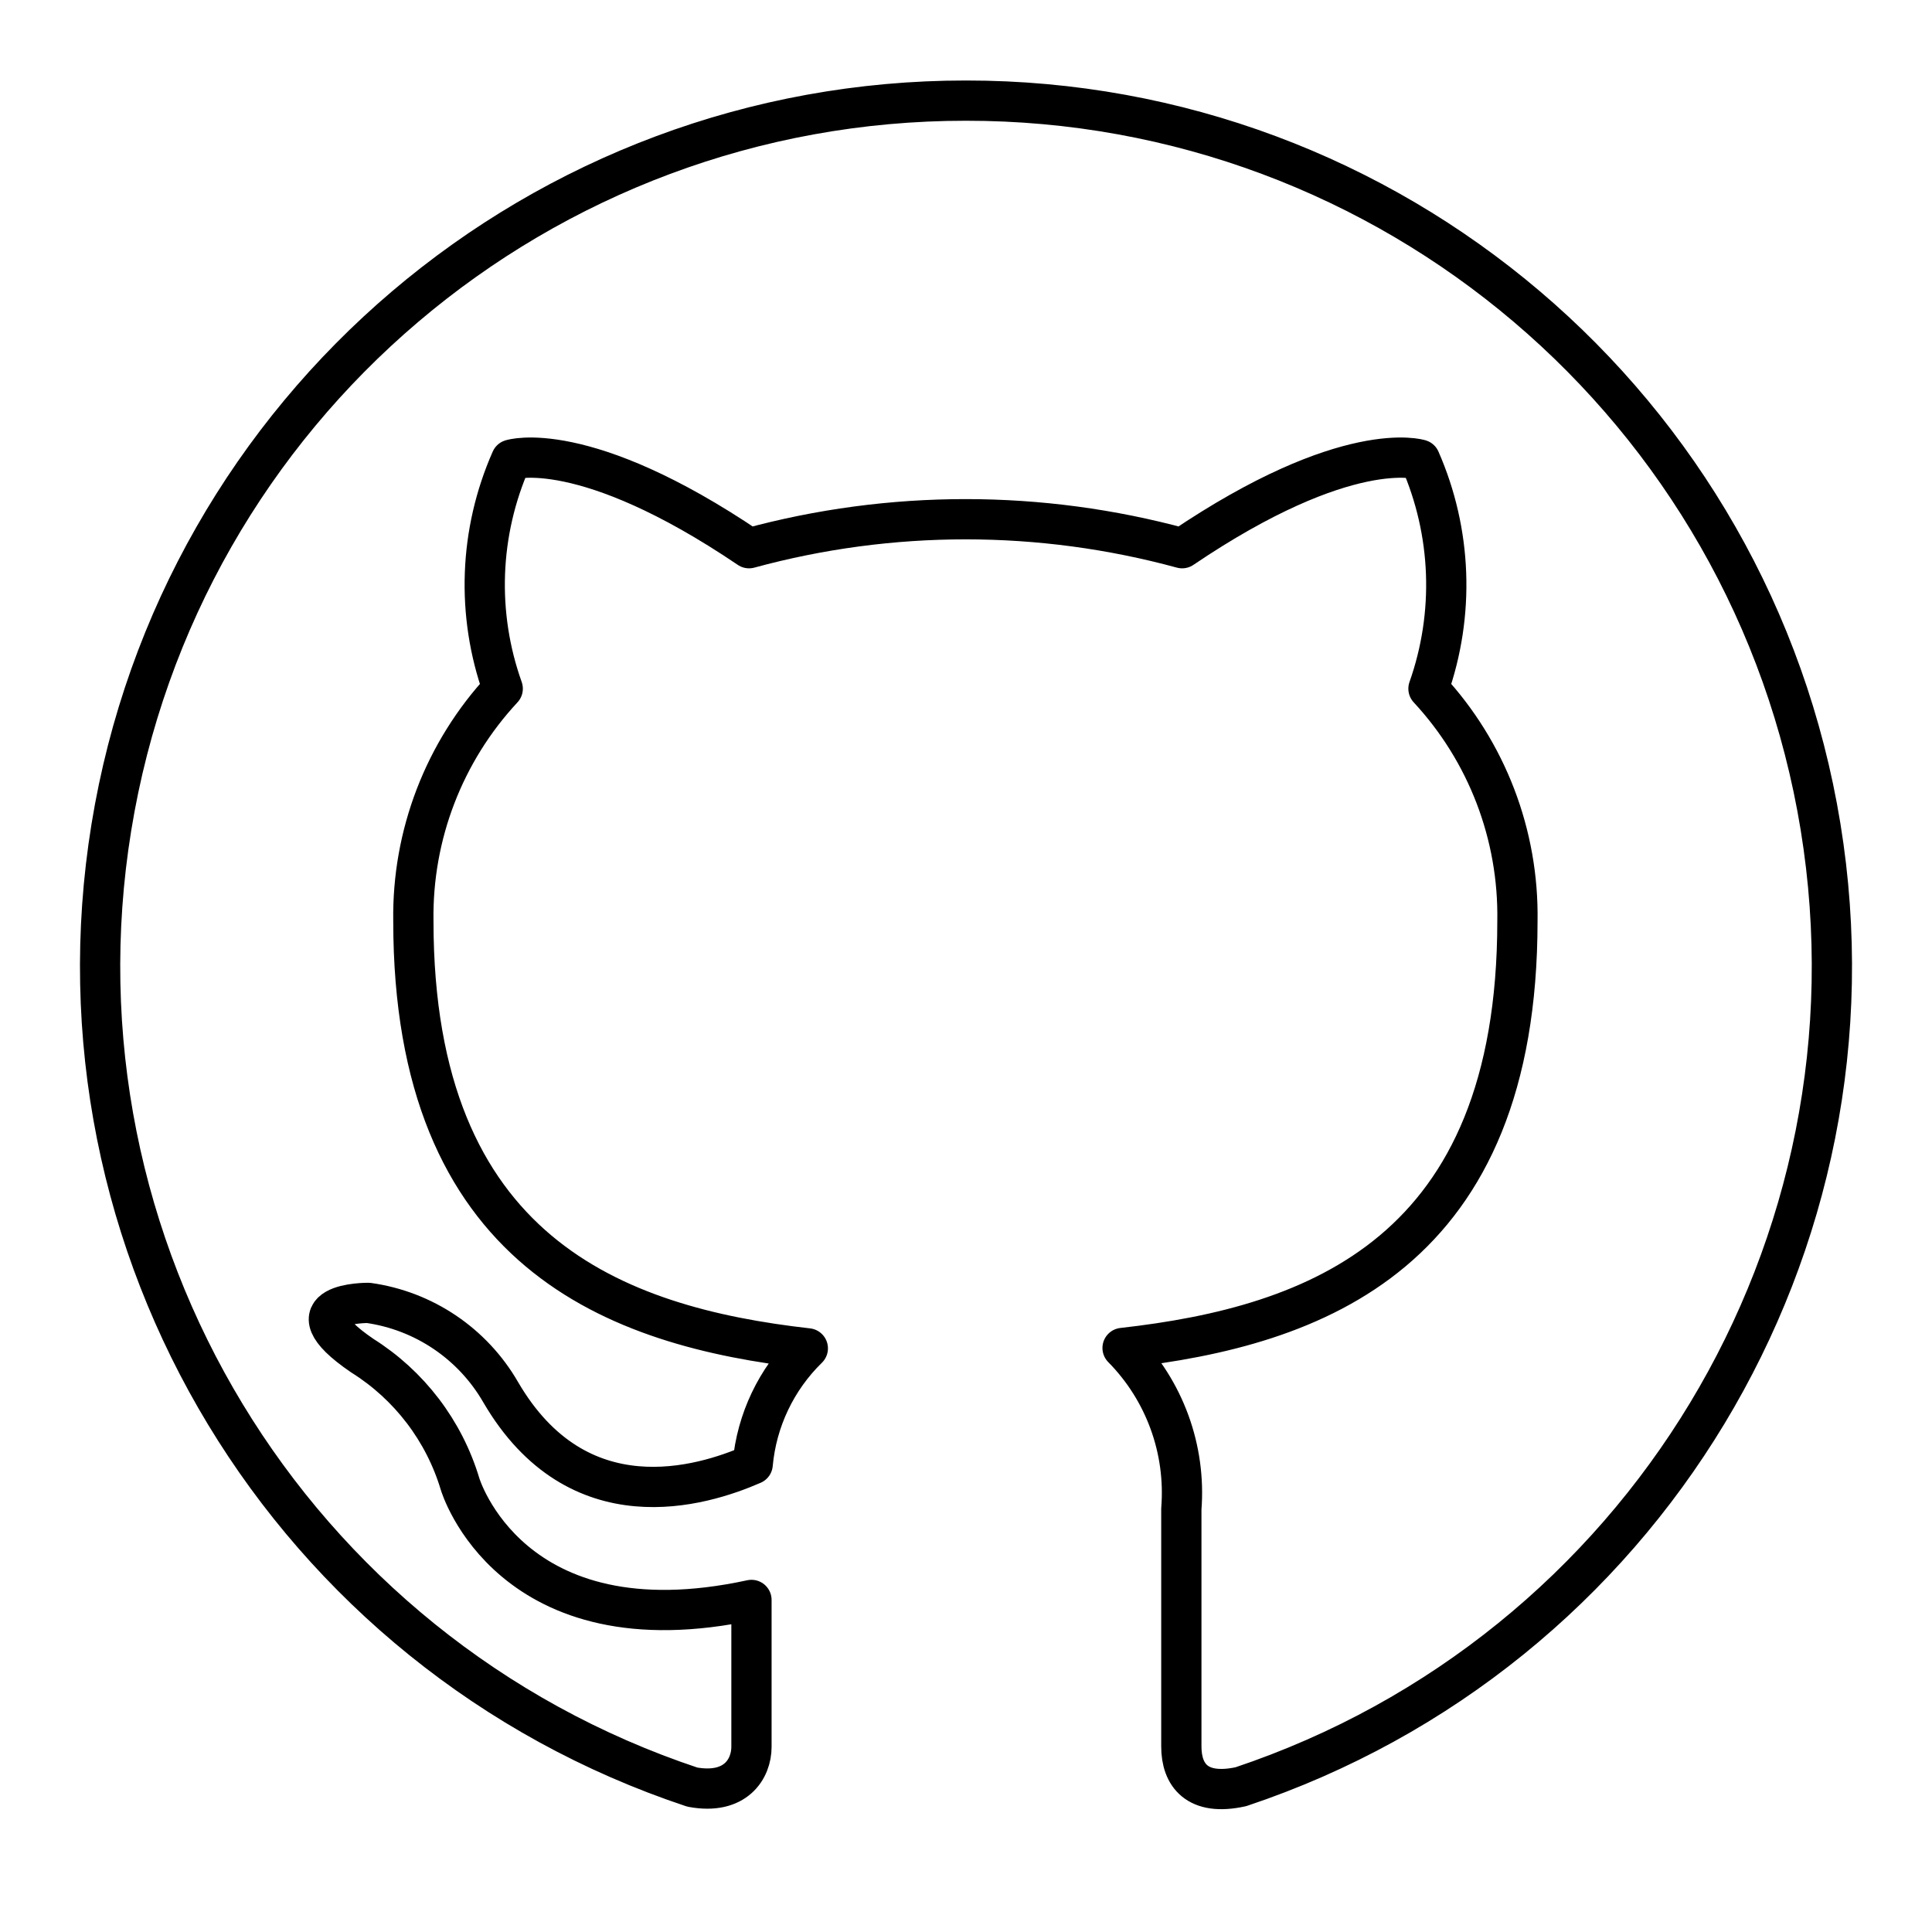
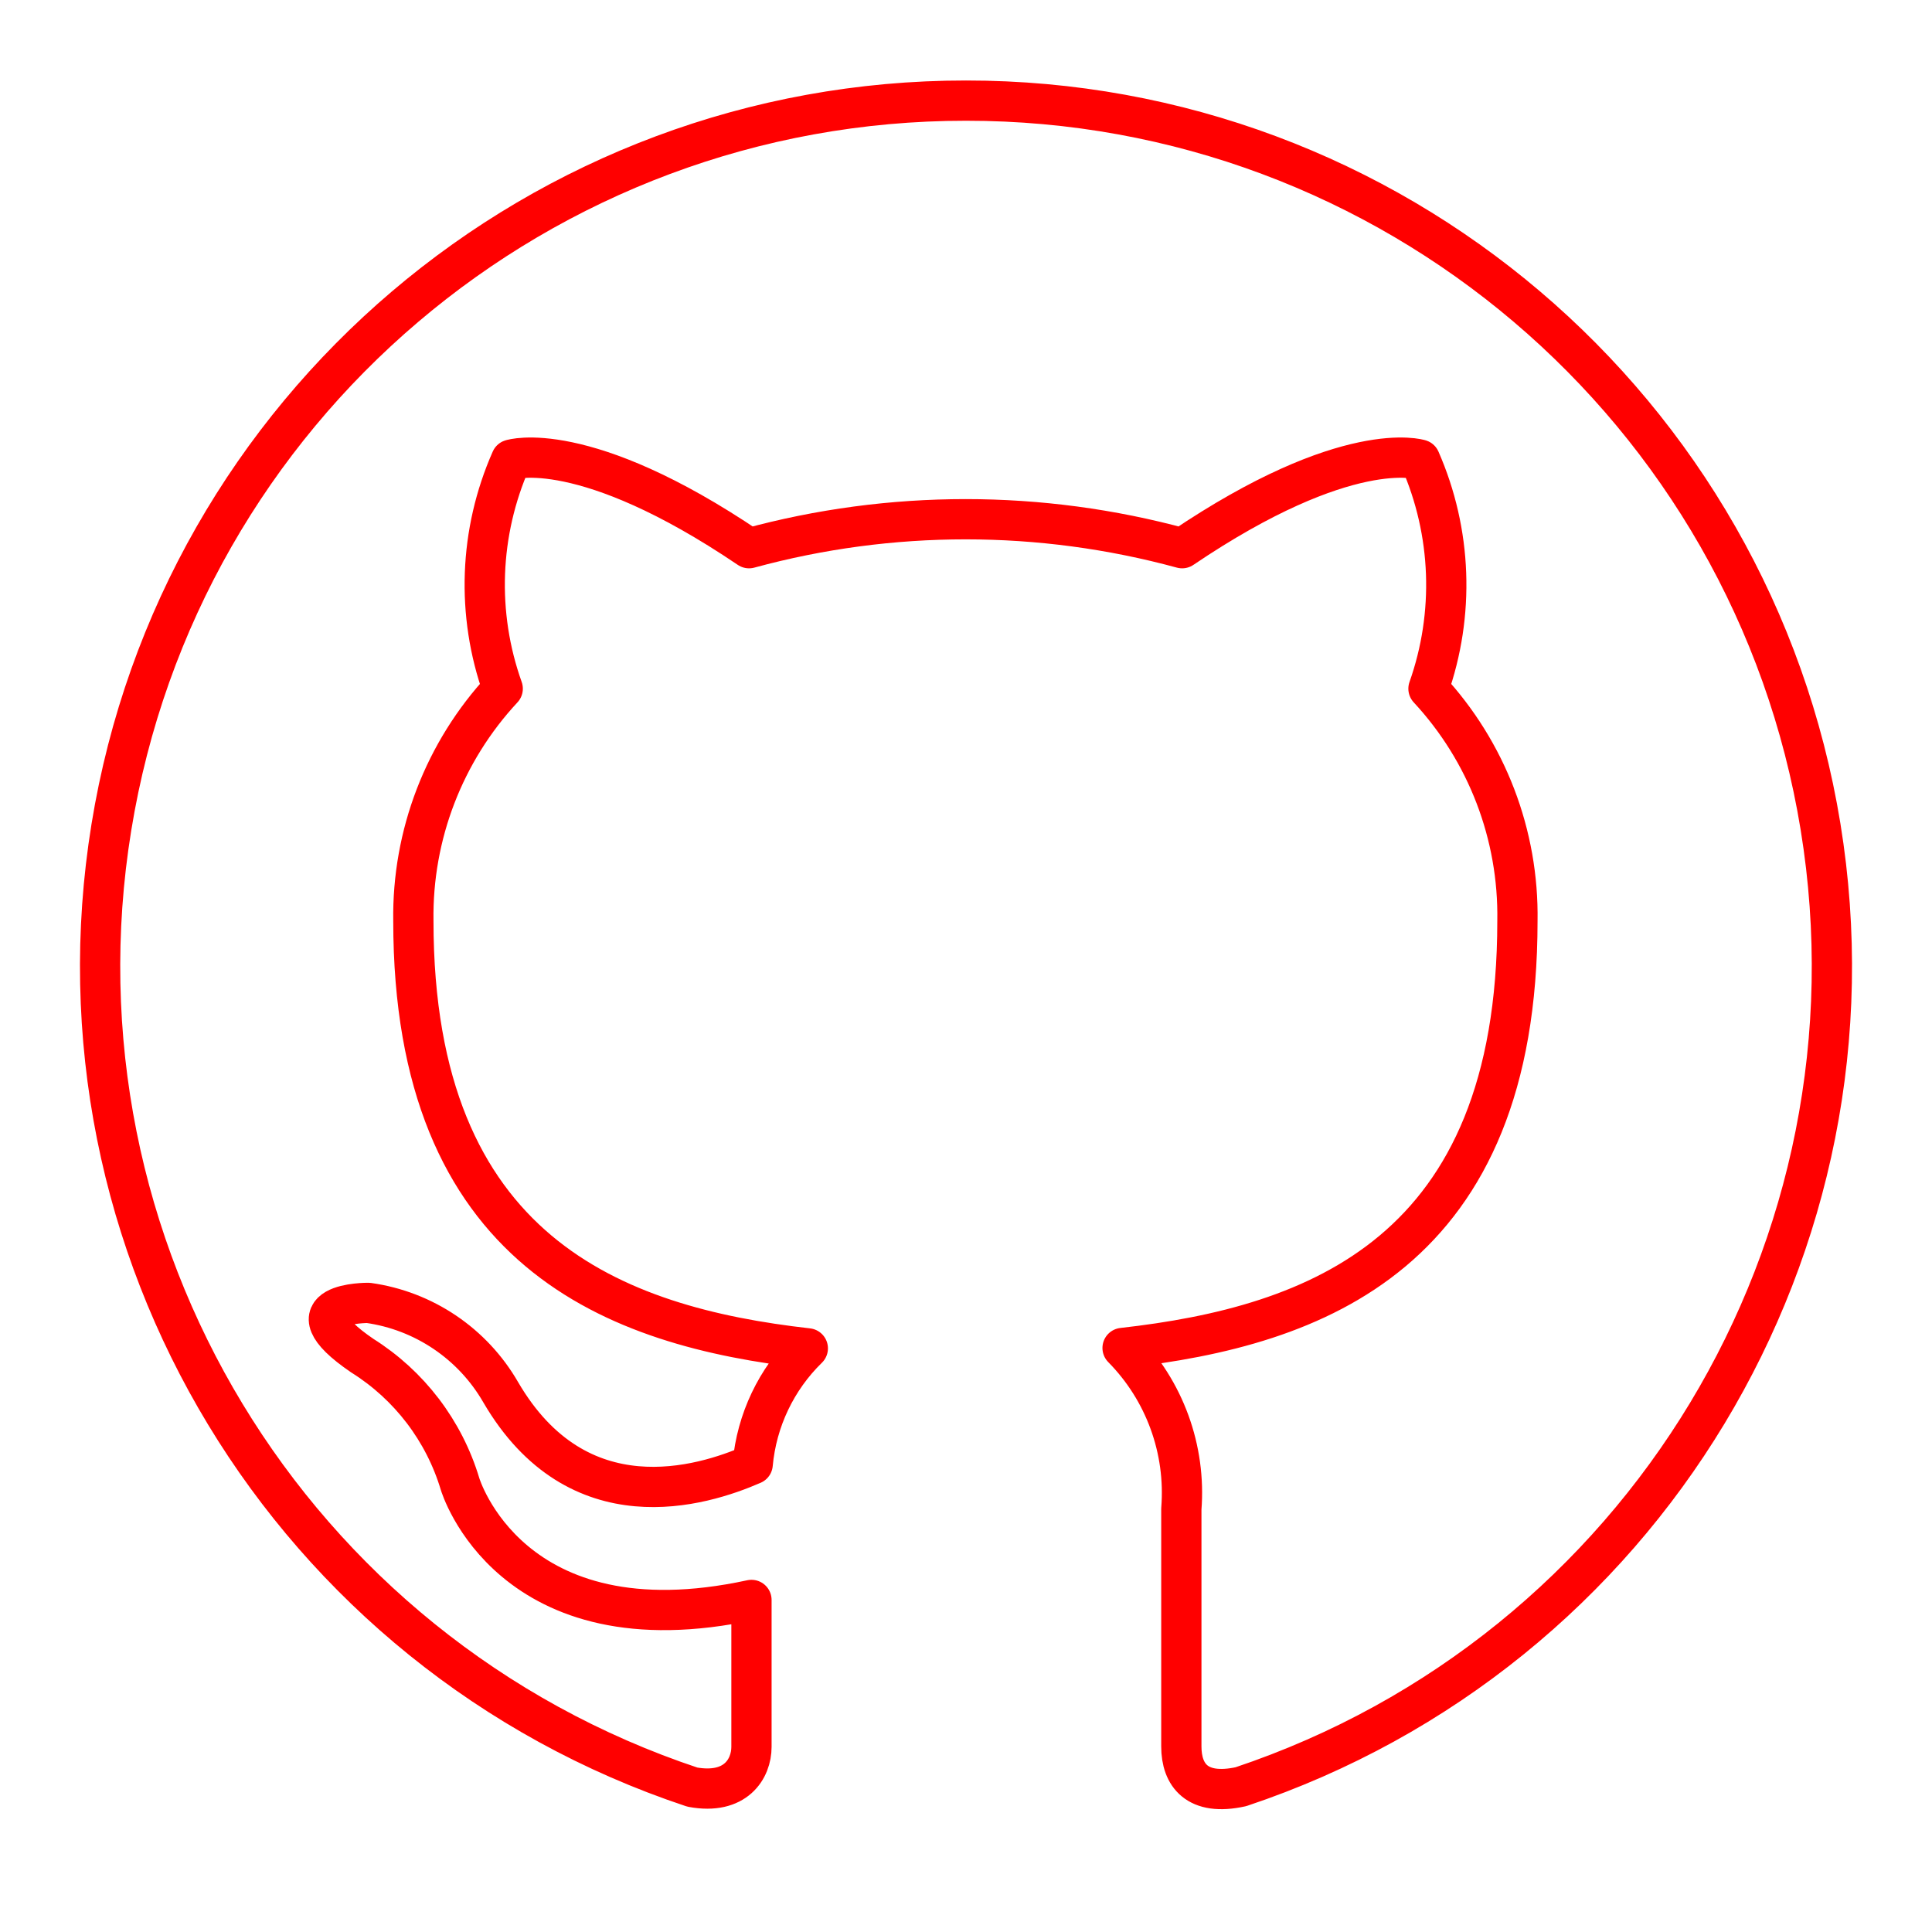
<svg xmlns="http://www.w3.org/2000/svg" width="800px" height="800px" viewBox="0 0 48 48" id="Layer_2" data-name="Layer 2">
  <defs>
-     <style>.cls-1{fill:none;stroke:#000000;stroke-linecap:round;stroke-linejoin:round;fill-rule:evenodd;}</style>
+     <style>.cls-1{fill:none;stroke:red;stroke-linecap:round;stroke-linejoin:round;fill-rule:evenodd;}</style>
  </defs>
  <path class="cls-1" d="M24,2.5a21.5,21.5,0,0,0-6.8,41.9c1.08.2,1.47-.46,1.47-1s0-1.86,0-3.65c-6,1.3-7.24-2.88-7.24-2.88A5.7,5.7,0,0,0,9,33.68c-1.95-1.33.15-1.31.15-1.31a4.52,4.52,0,0,1,3.29,2.22c1.92,3.29,5,2.34,6.26,1.79a4.61,4.61,0,0,1,1.37-2.88c-4.78-.54-9.8-2.38-9.8-10.62a8.29,8.29,0,0,1,2.22-5.77,7.68,7.68,0,0,1,.21-5.69s1.8-.58,5.91,2.2a20.46,20.46,0,0,1,10.76,0c4.11-2.78,5.91-2.2,5.91-2.2a7.74,7.74,0,0,1,.21,5.69,8.28,8.28,0,0,1,2.21,5.77c0,8.26-5,10.07-9.81,10.61a5.12,5.12,0,0,1,1.46,4c0,2.87,0,5.19,0,5.9s.39,1.24,1.48,1A21.5,21.5,0,0,0,24,2.5" />
</svg>
